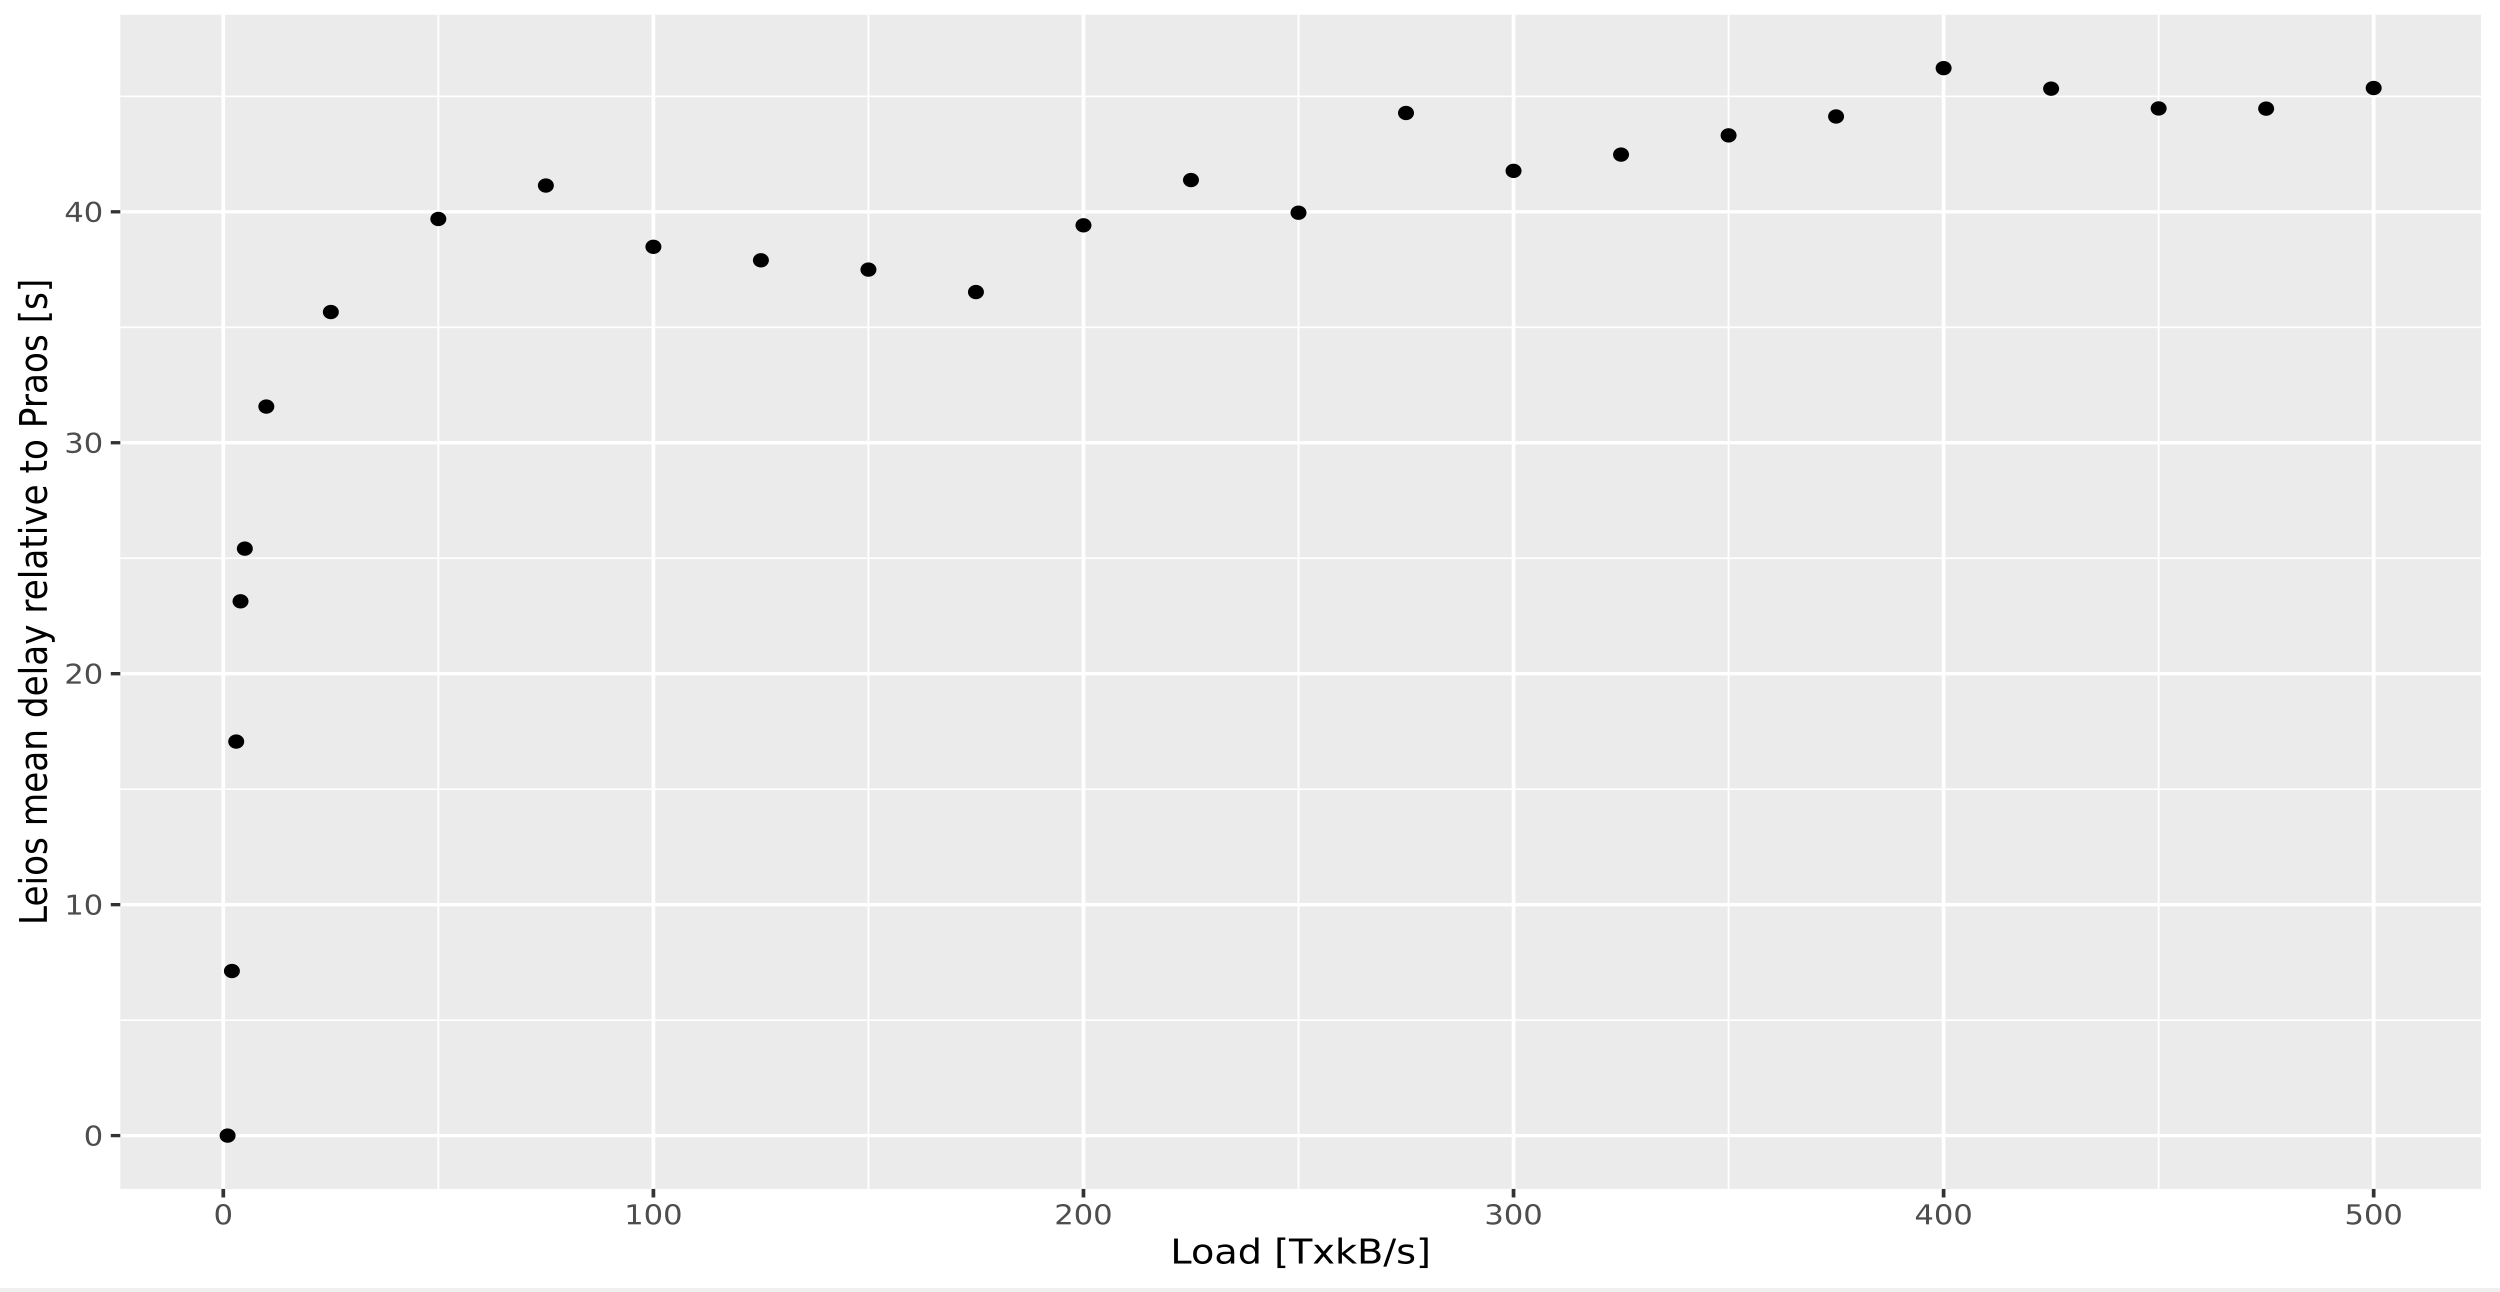
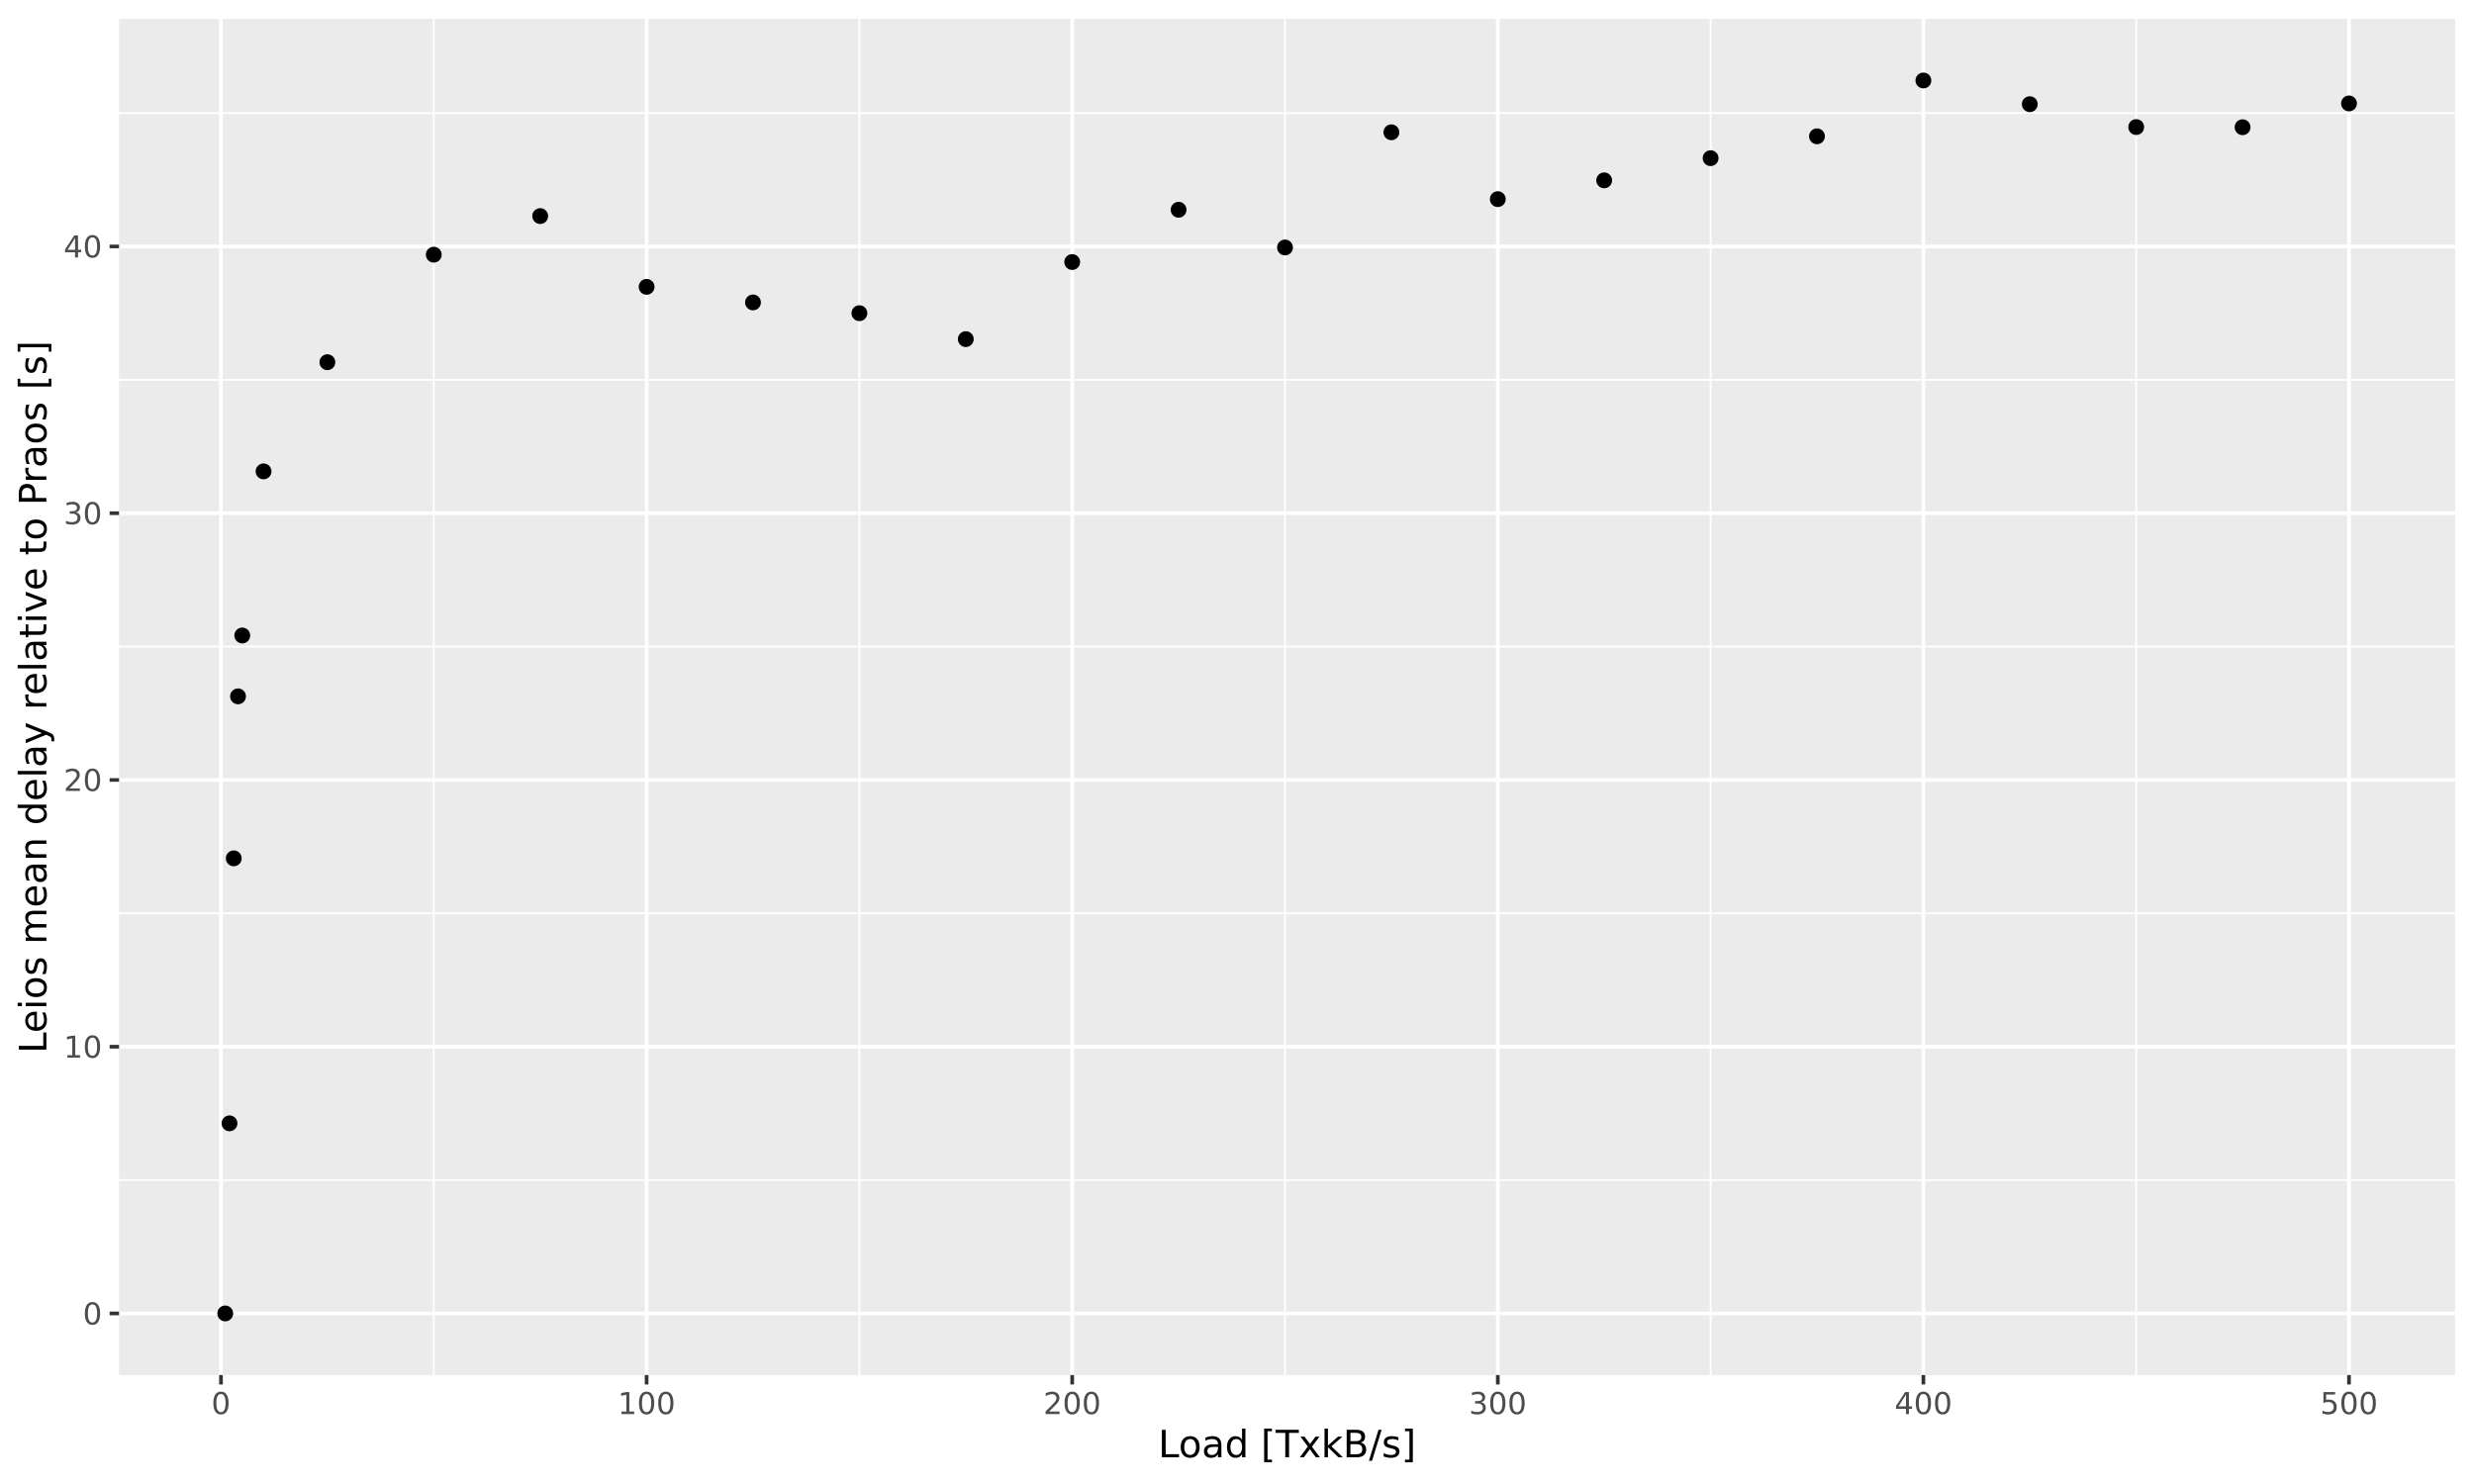
- <svg xmlns="http://www.w3.org/2000/svg" class="svglite" width="720pt" height="372pt" viewBox="0 0 720 372" version="1.1" id="svg72">
-   <defs id="defs1">
-     <style type="text/css" id="style1">
+ <svg xmlns="http://www.w3.org/2000/svg" class="svglite" width="720.00pt" height="432.00pt" viewBox="0 0 720.00 432.00">
+   <defs>
+     <style type="text/css">
    .svglite line, .svglite polyline, .svglite polygon, .svglite path, .svglite rect, .svglite circle {
      fill: none;
      stroke: #000000;
      stroke-linecap: round;
      stroke-linejoin: round;
      stroke-miterlimit: 10.00;
    }
    .svglite text {
      white-space: pre;
    }
  </style>
  </defs>
-   <rect width="100%" height="85.227%" style="fill:#ffffff;stroke:none;stroke-width:0.923" id="rect1" x="0" y="4.1503023e-07" />
-   <defs id="defs2">
+   <rect width="100%" height="100%" style="stroke: none; fill: #FFFFFF;" />
+   <defs>
    <clipPath id="cpMC4wMHw3MjAuMDB8MC4wMHw0MzIuMDA=">
-       <rect x="0" y="0" width="720" height="432" id="rect2" />
+       <rect x="0.00" y="0.00" width="720.00" height="432.00" />
    </clipPath>
  </defs>
-   <g clip-path="url(#cpMC4wMHw3MjAuMDB8MC4wMHw0MzIuMDA=)" id="g3" transform="matrix(1,0,0,0.8556318,0,1.234991)">
-     <rect x="0" y="0" width="720" height="432" style="fill:#ffffff;stroke:#ffffff;stroke-width:1.07" id="rect3" />
+   <g clip-path="url(#cpMC4wMHw3MjAuMDB8MC4wMHw0MzIuMDA=)">
+     <rect x="0.00" y="0.00" width="720.00" height="432.00" style="stroke-width: 1.07; stroke: #FFFFFF; fill: #FFFFFF;" />
  </g>
-   <defs id="defs4">
-     <clipPath id="cpMzQuNjV8NzE0LjUyfDIzLjMyfDQwMC4yOQ==">
-       <rect x="34.65" y="23.32" width="679.87" height="376.97" id="rect4" />
+   <defs>
+     <clipPath id="cpMzQuNjV8NzE0LjUyfDUuNDh8NDAwLjI5">
+       <rect x="34.65" y="5.48" width="679.87" height="394.82" />
    </clipPath>
  </defs>
-   <g clip-path="url(#cpMzQuNjV8NzE0LjUyfDIzLjMyfDQwMC4yOQ==)" id="g50" transform="matrix(1,0,0,0.897084,0,-16.67238)">
-     <rect x="34.65" y="23.32" width="679.87" height="376.97" style="fill:#ebebeb;stroke:none;stroke-width:1.07" id="rect5" />
-     <polyline points="34.65,346.09 714.52,346.09 " style="stroke:#ffffff;stroke-width:0.53;stroke-linecap:butt" id="polyline5" />
-     <polyline points="34.65,271.95 714.52,271.95 " style="stroke:#ffffff;stroke-width:0.53;stroke-linecap:butt" id="polyline6" />
-     <polyline points="34.65,197.80 714.52,197.80 " style="stroke:#ffffff;stroke-width:0.53;stroke-linecap:butt" id="polyline7" />
-     <polyline points="34.65,123.66 714.52,123.66 " style="stroke:#ffffff;stroke-width:0.53;stroke-linecap:butt" id="polyline8" />
-     <polyline points="34.65,49.52 714.52,49.52 " style="stroke:#ffffff;stroke-width:0.53;stroke-linecap:butt" id="polyline9" />
-     <polyline points="126.24,400.29 126.24,23.32 " style="stroke:#ffffff;stroke-width:0.53;stroke-linecap:butt" id="polyline10" />
-     <polyline points="250.11,400.29 250.11,23.32 " style="stroke:#ffffff;stroke-width:0.53;stroke-linecap:butt" id="polyline11" />
-     <polyline points="373.97,400.29 373.97,23.32 " style="stroke:#ffffff;stroke-width:0.53;stroke-linecap:butt" id="polyline12" />
-     <polyline points="497.83,400.29 497.83,23.32 " style="stroke:#ffffff;stroke-width:0.53;stroke-linecap:butt" id="polyline13" />
-     <polyline points="621.69,400.29 621.69,23.32 " style="stroke:#ffffff;stroke-width:0.53;stroke-linecap:butt" id="polyline14" />
-     <polyline points="34.65,383.16 714.52,383.16 " style="stroke:#ffffff;stroke-width:1.07;stroke-linecap:butt" id="polyline15" />
-     <polyline points="34.65,309.02 714.52,309.02 " style="stroke:#ffffff;stroke-width:1.07;stroke-linecap:butt" id="polyline16" />
-     <polyline points="34.65,234.87 714.52,234.87 " style="stroke:#ffffff;stroke-width:1.07;stroke-linecap:butt" id="polyline17" />
-     <polyline points="34.65,160.73 714.52,160.73 " style="stroke:#ffffff;stroke-width:1.07;stroke-linecap:butt" id="polyline18" />
-     <polyline points="34.65,86.59 714.52,86.59 " style="stroke:#ffffff;stroke-width:1.07;stroke-linecap:butt" id="polyline19" />
-     <polyline points="64.31,400.29 64.31,23.32 " style="stroke:#ffffff;stroke-width:1.07;stroke-linecap:butt" id="polyline20" />
-     <polyline points="188.18,400.29 188.18,23.32 " style="stroke:#ffffff;stroke-width:1.07;stroke-linecap:butt" id="polyline21" />
-     <polyline points="312.04,400.29 312.04,23.32 " style="stroke:#ffffff;stroke-width:1.07;stroke-linecap:butt" id="polyline22" />
-     <polyline points="435.90,400.29 435.90,23.32 " style="stroke:#ffffff;stroke-width:1.07;stroke-linecap:butt" id="polyline23" />
-     <polyline points="559.76,400.29 559.76,23.32 " style="stroke:#ffffff;stroke-width:1.07;stroke-linecap:butt" id="polyline24" />
-     <polyline points="683.62,400.29 683.62,23.32 " style="stroke:#ffffff;stroke-width:1.07;stroke-linecap:butt" id="polyline25" />
-     <circle cx="76.7" cy="149.11" r="1.95" style="fill:#000000;stroke-width:0.71" id="circle25" />
-     <circle cx="126.24" cy="88.88" r="1.95" style="fill:#000000;stroke-width:0.71" id="circle26" />
-     <circle cx="188.18" cy="97.82" r="1.95" style="fill:#000000;stroke-width:0.71" id="circle27" />
-     <circle cx="250.11" cy="105.14" r="1.95" style="fill:#000000;stroke-width:0.71" id="circle28" />
-     <circle cx="312.04" cy="90.92" r="1.95" style="fill:#000000;stroke-width:0.71" id="circle29" />
-     <circle cx="373.97" cy="86.88" r="1.95" style="fill:#000000;stroke-width:0.71" id="circle30" />
-     <circle cx="435.9" cy="73.44" r="1.95" style="fill:#000000;stroke-width:0.71" id="circle31" />
-     <circle cx="497.83" cy="62.05" r="1.95" style="fill:#000000;stroke-width:0.71" id="circle32" />
-     <circle cx="621.69" cy="53.4" r="1.95" style="fill:#000000;stroke-width:0.71" id="circle33" />
-     <circle cx="559.76" cy="40.46" r="1.95" style="fill:#000000;stroke-width:0.71" id="circle34" />
-     <circle cx="683.62" cy="46.84" r="1.95" style="fill:#000000;stroke-width:0.71" id="circle35" />
-     <circle cx="70.51" cy="194.72" r="1.95" style="fill:#000000;stroke-width:0.71" id="circle36" />
-     <circle cx="652.65" cy="53.46" r="1.95" style="fill:#000000;stroke-width:0.71" id="circle37" />
-     <circle cx="590.72" cy="47.05" r="1.95" style="fill:#000000;stroke-width:0.71" id="circle38" />
-     <circle cx="528.79" cy="55.98" r="1.95" style="fill:#000000;stroke-width:0.71" id="circle39" />
-     <circle cx="95.28" cy="118.76" r="1.95" style="fill:#000000;stroke-width:0.71" id="circle40" />
-     <circle cx="466.86" cy="68.22" r="1.95" style="fill:#000000;stroke-width:0.71" id="circle41" />
-     <circle cx="343" cy="76.39" r="1.95" style="fill:#000000;stroke-width:0.71" id="circle42" />
-     <circle cx="219.14" cy="102.15" r="1.95" style="fill:#000000;stroke-width:0.71" id="circle43" />
-     <circle cx="281.07" cy="112.35" r="1.95" style="fill:#000000;stroke-width:0.71" id="circle44" />
-     <circle cx="157.21" cy="78.15" r="1.95" style="fill:#000000;stroke-width:0.71" id="circle45" />
-     <circle cx="404.93" cy="54.86" r="1.95" style="fill:#000000;stroke-width:0.71" id="circle46" />
-     <circle cx="65.55" cy="383.16" r="1.95" style="fill:#000000;stroke-width:0.71" id="circle47" />
-     <circle cx="66.79" cy="330.32" r="1.95" style="fill:#000000;stroke-width:0.71" id="circle48" />
-     <circle cx="68.03" cy="256.66" r="1.95" style="fill:#000000;stroke-width:0.71" id="circle49" />
-     <circle cx="69.27" cy="211.63" r="1.95" style="fill:#000000;stroke-width:0.71" id="circle50" />
+   <g clip-path="url(#cpMzQuNjV8NzE0LjUyfDUuNDh8NDAwLjI5)">
+     <rect x="34.65" y="5.48" width="679.87" height="394.82" style="stroke-width: 1.07; stroke: none; fill: #EBEBEB;" />
+     <polyline points="34.65,343.52 714.52,343.52 " style="stroke-width: 0.53; stroke: #FFFFFF; stroke-linecap: butt;" />
+     <polyline points="34.65,265.87 714.52,265.87 " style="stroke-width: 0.53; stroke: #FFFFFF; stroke-linecap: butt;" />
+     <polyline points="34.65,188.22 714.52,188.22 " style="stroke-width: 0.53; stroke: #FFFFFF; stroke-linecap: butt;" />
+     <polyline points="34.65,110.57 714.52,110.57 " style="stroke-width: 0.53; stroke: #FFFFFF; stroke-linecap: butt;" />
+     <polyline points="34.65,32.92 714.52,32.92 " style="stroke-width: 0.53; stroke: #FFFFFF; stroke-linecap: butt;" />
+     <polyline points="126.24,400.29 126.24,5.48 " style="stroke-width: 0.53; stroke: #FFFFFF; stroke-linecap: butt;" />
+     <polyline points="250.11,400.29 250.11,5.48 " style="stroke-width: 0.53; stroke: #FFFFFF; stroke-linecap: butt;" />
+     <polyline points="373.97,400.29 373.97,5.48 " style="stroke-width: 0.53; stroke: #FFFFFF; stroke-linecap: butt;" />
+     <polyline points="497.83,400.29 497.83,5.48 " style="stroke-width: 0.53; stroke: #FFFFFF; stroke-linecap: butt;" />
+     <polyline points="621.69,400.29 621.69,5.48 " style="stroke-width: 0.53; stroke: #FFFFFF; stroke-linecap: butt;" />
+     <polyline points="34.65,382.35 714.52,382.35 " style="stroke-width: 1.07; stroke: #FFFFFF; stroke-linecap: butt;" />
+     <polyline points="34.65,304.70 714.52,304.70 " style="stroke-width: 1.07; stroke: #FFFFFF; stroke-linecap: butt;" />
+     <polyline points="34.65,227.05 714.52,227.05 " style="stroke-width: 1.07; stroke: #FFFFFF; stroke-linecap: butt;" />
+     <polyline points="34.65,149.39 714.52,149.39 " style="stroke-width: 1.07; stroke: #FFFFFF; stroke-linecap: butt;" />
+     <polyline points="34.65,71.74 714.52,71.74 " style="stroke-width: 1.07; stroke: #FFFFFF; stroke-linecap: butt;" />
+     <polyline points="64.31,400.29 64.31,5.48 " style="stroke-width: 1.07; stroke: #FFFFFF; stroke-linecap: butt;" />
+     <polyline points="188.18,400.29 188.18,5.48 " style="stroke-width: 1.07; stroke: #FFFFFF; stroke-linecap: butt;" />
+     <polyline points="312.04,400.29 312.04,5.48 " style="stroke-width: 1.07; stroke: #FFFFFF; stroke-linecap: butt;" />
+     <polyline points="435.90,400.29 435.90,5.48 " style="stroke-width: 1.07; stroke: #FFFFFF; stroke-linecap: butt;" />
+     <polyline points="559.76,400.29 559.76,5.48 " style="stroke-width: 1.07; stroke: #FFFFFF; stroke-linecap: butt;" />
+     <polyline points="683.62,400.29 683.62,5.48 " style="stroke-width: 1.07; stroke: #FFFFFF; stroke-linecap: butt;" />
+     <circle cx="76.70" cy="137.22" r="1.95" style="stroke-width: 0.71; fill: #000000;" />
+     <circle cx="126.24" cy="74.14" r="1.95" style="stroke-width: 0.71; fill: #000000;" />
+     <circle cx="188.18" cy="83.50" r="1.95" style="stroke-width: 0.71; fill: #000000;" />
+     <circle cx="250.11" cy="91.17" r="1.95" style="stroke-width: 0.71; fill: #000000;" />
+     <circle cx="312.04" cy="76.28" r="1.95" style="stroke-width: 0.71; fill: #000000;" />
+     <circle cx="373.97" cy="72.04" r="1.95" style="stroke-width: 0.71; fill: #000000;" />
+     <circle cx="435.90" cy="57.97" r="1.95" style="stroke-width: 0.71; fill: #000000;" />
+     <circle cx="497.83" cy="46.04" r="1.95" style="stroke-width: 0.71; fill: #000000;" />
+     <circle cx="621.69" cy="36.99" r="1.95" style="stroke-width: 0.71; fill: #000000;" />
+     <circle cx="559.76" cy="23.43" r="1.95" style="stroke-width: 0.71; fill: #000000;" />
+     <circle cx="683.62" cy="30.11" r="1.95" style="stroke-width: 0.71; fill: #000000;" />
+     <circle cx="70.51" cy="184.99" r="1.95" style="stroke-width: 0.71; fill: #000000;" />
+     <circle cx="652.65" cy="37.04" r="1.95" style="stroke-width: 0.71; fill: #000000;" />
+     <circle cx="590.72" cy="30.33" r="1.95" style="stroke-width: 0.71; fill: #000000;" />
+     <circle cx="528.79" cy="39.68" r="1.95" style="stroke-width: 0.71; fill: #000000;" />
+     <circle cx="95.28" cy="105.44" r="1.95" style="stroke-width: 0.71; fill: #000000;" />
+     <circle cx="466.86" cy="52.50" r="1.95" style="stroke-width: 0.71; fill: #000000;" />
+     <circle cx="343.00" cy="61.06" r="1.95" style="stroke-width: 0.71; fill: #000000;" />
+     <circle cx="219.14" cy="88.04" r="1.95" style="stroke-width: 0.71; fill: #000000;" />
+     <circle cx="281.07" cy="98.72" r="1.95" style="stroke-width: 0.71; fill: #000000;" />
+     <circle cx="157.21" cy="62.90" r="1.95" style="stroke-width: 0.71; fill: #000000;" />
+     <circle cx="404.93" cy="38.51" r="1.95" style="stroke-width: 0.71; fill: #000000;" />
+     <circle cx="65.55" cy="382.35" r="1.95" style="stroke-width: 0.71; fill: #000000;" />
+     <circle cx="66.79" cy="327.01" r="1.95" style="stroke-width: 0.71; fill: #000000;" />
+     <circle cx="68.03" cy="249.87" r="1.95" style="stroke-width: 0.71; fill: #000000;" />
+     <circle cx="69.27" cy="202.71" r="1.95" style="stroke-width: 0.71; fill: #000000;" />
  </g>
-   <g clip-path="url(#cpMC4wMHw3MjAuMDB8MC4wMHw0MzIuMDA=)" id="g72" transform="matrix(1,0,0,0.897084,0,-16.67238)">
-     <text x="29.72" y="386.37" text-anchor="end" style="font-size:8.8px;font-family:'DejaVu Sans';fill:#4d4d4d" textLength="5.59" lengthAdjust="spacingAndGlyphs" id="text50">0</text>
-     <text x="29.72" y="312.22" text-anchor="end" style="font-size:8.8px;font-family:'DejaVu Sans';fill:#4d4d4d" textLength="11.19" lengthAdjust="spacingAndGlyphs" id="text51">10</text>
-     <text x="29.72" y="238.08" text-anchor="end" style="font-size:8.8px;font-family:'DejaVu Sans';fill:#4d4d4d" textLength="11.19" lengthAdjust="spacingAndGlyphs" id="text52">20</text>
-     <text x="29.72" y="163.94" text-anchor="end" style="font-size:8.8px;font-family:'DejaVu Sans';fill:#4d4d4d" textLength="11.19" lengthAdjust="spacingAndGlyphs" id="text53">30</text>
-     <text x="29.72" y="89.8" text-anchor="end" style="font-size:8.8px;font-family:'DejaVu Sans';fill:#4d4d4d" textLength="11.19" lengthAdjust="spacingAndGlyphs" id="text54">40</text>
-     <polyline points="31.91,383.16 34.65,383.16 " style="stroke:#333333;stroke-width:1.07;stroke-linecap:butt" id="polyline54" />
-     <polyline points="31.91,309.02 34.65,309.02 " style="stroke:#333333;stroke-width:1.07;stroke-linecap:butt" id="polyline55" />
-     <polyline points="31.91,234.87 34.65,234.87 " style="stroke:#333333;stroke-width:1.07;stroke-linecap:butt" id="polyline56" />
-     <polyline points="31.91,160.73 34.65,160.73 " style="stroke:#333333;stroke-width:1.07;stroke-linecap:butt" id="polyline57" />
-     <polyline points="31.91,86.59 34.65,86.59 " style="stroke:#333333;stroke-width:1.07;stroke-linecap:butt" id="polyline58" />
-     <polyline points="64.31,403.03 64.31,400.29 " style="stroke:#333333;stroke-width:1.07;stroke-linecap:butt" id="polyline59" />
-     <polyline points="188.18,403.03 188.18,400.29 " style="stroke:#333333;stroke-width:1.07;stroke-linecap:butt" id="polyline60" />
-     <polyline points="312.04,403.03 312.04,400.29 " style="stroke:#333333;stroke-width:1.07;stroke-linecap:butt" id="polyline61" />
-     <polyline points="435.90,403.03 435.90,400.29 " style="stroke:#333333;stroke-width:1.07;stroke-linecap:butt" id="polyline62" />
-     <polyline points="559.76,403.03 559.76,400.29 " style="stroke:#333333;stroke-width:1.07;stroke-linecap:butt" id="polyline63" />
-     <polyline points="683.62,403.03 683.62,400.29 " style="stroke:#333333;stroke-width:1.07;stroke-linecap:butt" id="polyline64" />
-     <text x="64.31" y="411.64" text-anchor="middle" style="font-size:8.8px;font-family:'DejaVu Sans';fill:#4d4d4d" textLength="5.59" lengthAdjust="spacingAndGlyphs" id="text64">0</text>
-     <text x="188.18" y="411.64" text-anchor="middle" style="font-size:8.8px;font-family:'DejaVu Sans';fill:#4d4d4d" textLength="16.78" lengthAdjust="spacingAndGlyphs" id="text65">100</text>
-     <text x="312.04" y="411.64" text-anchor="middle" style="font-size:8.8px;font-family:'DejaVu Sans';fill:#4d4d4d" textLength="16.78" lengthAdjust="spacingAndGlyphs" id="text66">200</text>
-     <text x="435.9" y="411.64" text-anchor="middle" style="font-size:8.8px;font-family:'DejaVu Sans';fill:#4d4d4d" textLength="16.78" lengthAdjust="spacingAndGlyphs" id="text67">300</text>
-     <text x="559.76" y="411.64" text-anchor="middle" style="font-size:8.8px;font-family:'DejaVu Sans';fill:#4d4d4d" textLength="16.78" lengthAdjust="spacingAndGlyphs" id="text68">400</text>
-     <text x="683.62" y="411.64" text-anchor="middle" style="font-size:8.8px;font-family:'DejaVu Sans';fill:#4d4d4d" textLength="16.78" lengthAdjust="spacingAndGlyphs" id="text69">500</text>
-     <text x="374.59" y="424.23" text-anchor="middle" style="font-size:11px;font-family:'DejaVu Sans'" textLength="75.05" lengthAdjust="spacingAndGlyphs" id="text70">Load [TxkB/s]</text>
-     <text transform="rotate(-90,112.655,99.155)" text-anchor="middle" style="font-size:11px;font-family:'DejaVu Sans'" textLength="207.48" lengthAdjust="spacingAndGlyphs" id="text71">Leios mean delay relative to Praos [s]</text>
+   <g clip-path="url(#cpMC4wMHw3MjAuMDB8MC4wMHw0MzIuMDA=)">
+     <text x="29.72" y="385.56" text-anchor="end" style="font-size: 8.80px;fill: #4D4D4D; font-family: &quot;DejaVu Sans&quot;;" textLength="5.59px" lengthAdjust="spacingAndGlyphs">0</text>
+     <text x="29.72" y="307.90" text-anchor="end" style="font-size: 8.80px;fill: #4D4D4D; font-family: &quot;DejaVu Sans&quot;;" textLength="11.19px" lengthAdjust="spacingAndGlyphs">10</text>
+     <text x="29.72" y="230.25" text-anchor="end" style="font-size: 8.80px;fill: #4D4D4D; font-family: &quot;DejaVu Sans&quot;;" textLength="11.19px" lengthAdjust="spacingAndGlyphs">20</text>
+     <text x="29.72" y="152.60" text-anchor="end" style="font-size: 8.80px;fill: #4D4D4D; font-family: &quot;DejaVu Sans&quot;;" textLength="11.19px" lengthAdjust="spacingAndGlyphs">30</text>
+     <text x="29.72" y="74.95" text-anchor="end" style="font-size: 8.80px;fill: #4D4D4D; font-family: &quot;DejaVu Sans&quot;;" textLength="11.19px" lengthAdjust="spacingAndGlyphs">40</text>
+     <polyline points="31.91,382.35 34.65,382.35 " style="stroke-width: 1.07; stroke: #333333; stroke-linecap: butt;" />
+     <polyline points="31.91,304.70 34.65,304.70 " style="stroke-width: 1.07; stroke: #333333; stroke-linecap: butt;" />
+     <polyline points="31.91,227.05 34.65,227.05 " style="stroke-width: 1.07; stroke: #333333; stroke-linecap: butt;" />
+     <polyline points="31.91,149.39 34.65,149.39 " style="stroke-width: 1.07; stroke: #333333; stroke-linecap: butt;" />
+     <polyline points="31.91,71.74 34.65,71.74 " style="stroke-width: 1.07; stroke: #333333; stroke-linecap: butt;" />
+     <polyline points="64.31,403.03 64.31,400.29 " style="stroke-width: 1.07; stroke: #333333; stroke-linecap: butt;" />
+     <polyline points="188.18,403.03 188.18,400.29 " style="stroke-width: 1.07; stroke: #333333; stroke-linecap: butt;" />
+     <polyline points="312.04,403.03 312.04,400.29 " style="stroke-width: 1.07; stroke: #333333; stroke-linecap: butt;" />
+     <polyline points="435.90,403.03 435.90,400.29 " style="stroke-width: 1.07; stroke: #333333; stroke-linecap: butt;" />
+     <polyline points="559.76,403.03 559.76,400.29 " style="stroke-width: 1.07; stroke: #333333; stroke-linecap: butt;" />
+     <polyline points="683.62,403.03 683.62,400.29 " style="stroke-width: 1.07; stroke: #333333; stroke-linecap: butt;" />
+     <text x="64.31" y="411.64" text-anchor="middle" style="font-size: 8.80px;fill: #4D4D4D; font-family: &quot;DejaVu Sans&quot;;" textLength="5.59px" lengthAdjust="spacingAndGlyphs">0</text>
+     <text x="188.18" y="411.64" text-anchor="middle" style="font-size: 8.80px;fill: #4D4D4D; font-family: &quot;DejaVu Sans&quot;;" textLength="16.78px" lengthAdjust="spacingAndGlyphs">100</text>
+     <text x="312.04" y="411.64" text-anchor="middle" style="font-size: 8.80px;fill: #4D4D4D; font-family: &quot;DejaVu Sans&quot;;" textLength="16.78px" lengthAdjust="spacingAndGlyphs">200</text>
+     <text x="435.90" y="411.64" text-anchor="middle" style="font-size: 8.80px;fill: #4D4D4D; font-family: &quot;DejaVu Sans&quot;;" textLength="16.78px" lengthAdjust="spacingAndGlyphs">300</text>
+     <text x="559.76" y="411.64" text-anchor="middle" style="font-size: 8.80px;fill: #4D4D4D; font-family: &quot;DejaVu Sans&quot;;" textLength="16.78px" lengthAdjust="spacingAndGlyphs">400</text>
+     <text x="683.62" y="411.64" text-anchor="middle" style="font-size: 8.80px;fill: #4D4D4D; font-family: &quot;DejaVu Sans&quot;;" textLength="16.78px" lengthAdjust="spacingAndGlyphs">500</text>
+     <text x="374.59" y="424.23" text-anchor="middle" style="font-size: 11.00px; font-family: &quot;DejaVu Sans&quot;;" textLength="75.05px" lengthAdjust="spacingAndGlyphs">Load [TxkB/s]</text>
+     <text transform="translate(13.50,202.89) rotate(-90)" text-anchor="middle" style="font-size: 11.00px; font-family: &quot;DejaVu Sans&quot;;" textLength="207.48px" lengthAdjust="spacingAndGlyphs">Leios mean delay relative to Praos [s]</text>
  </g>
</svg>
